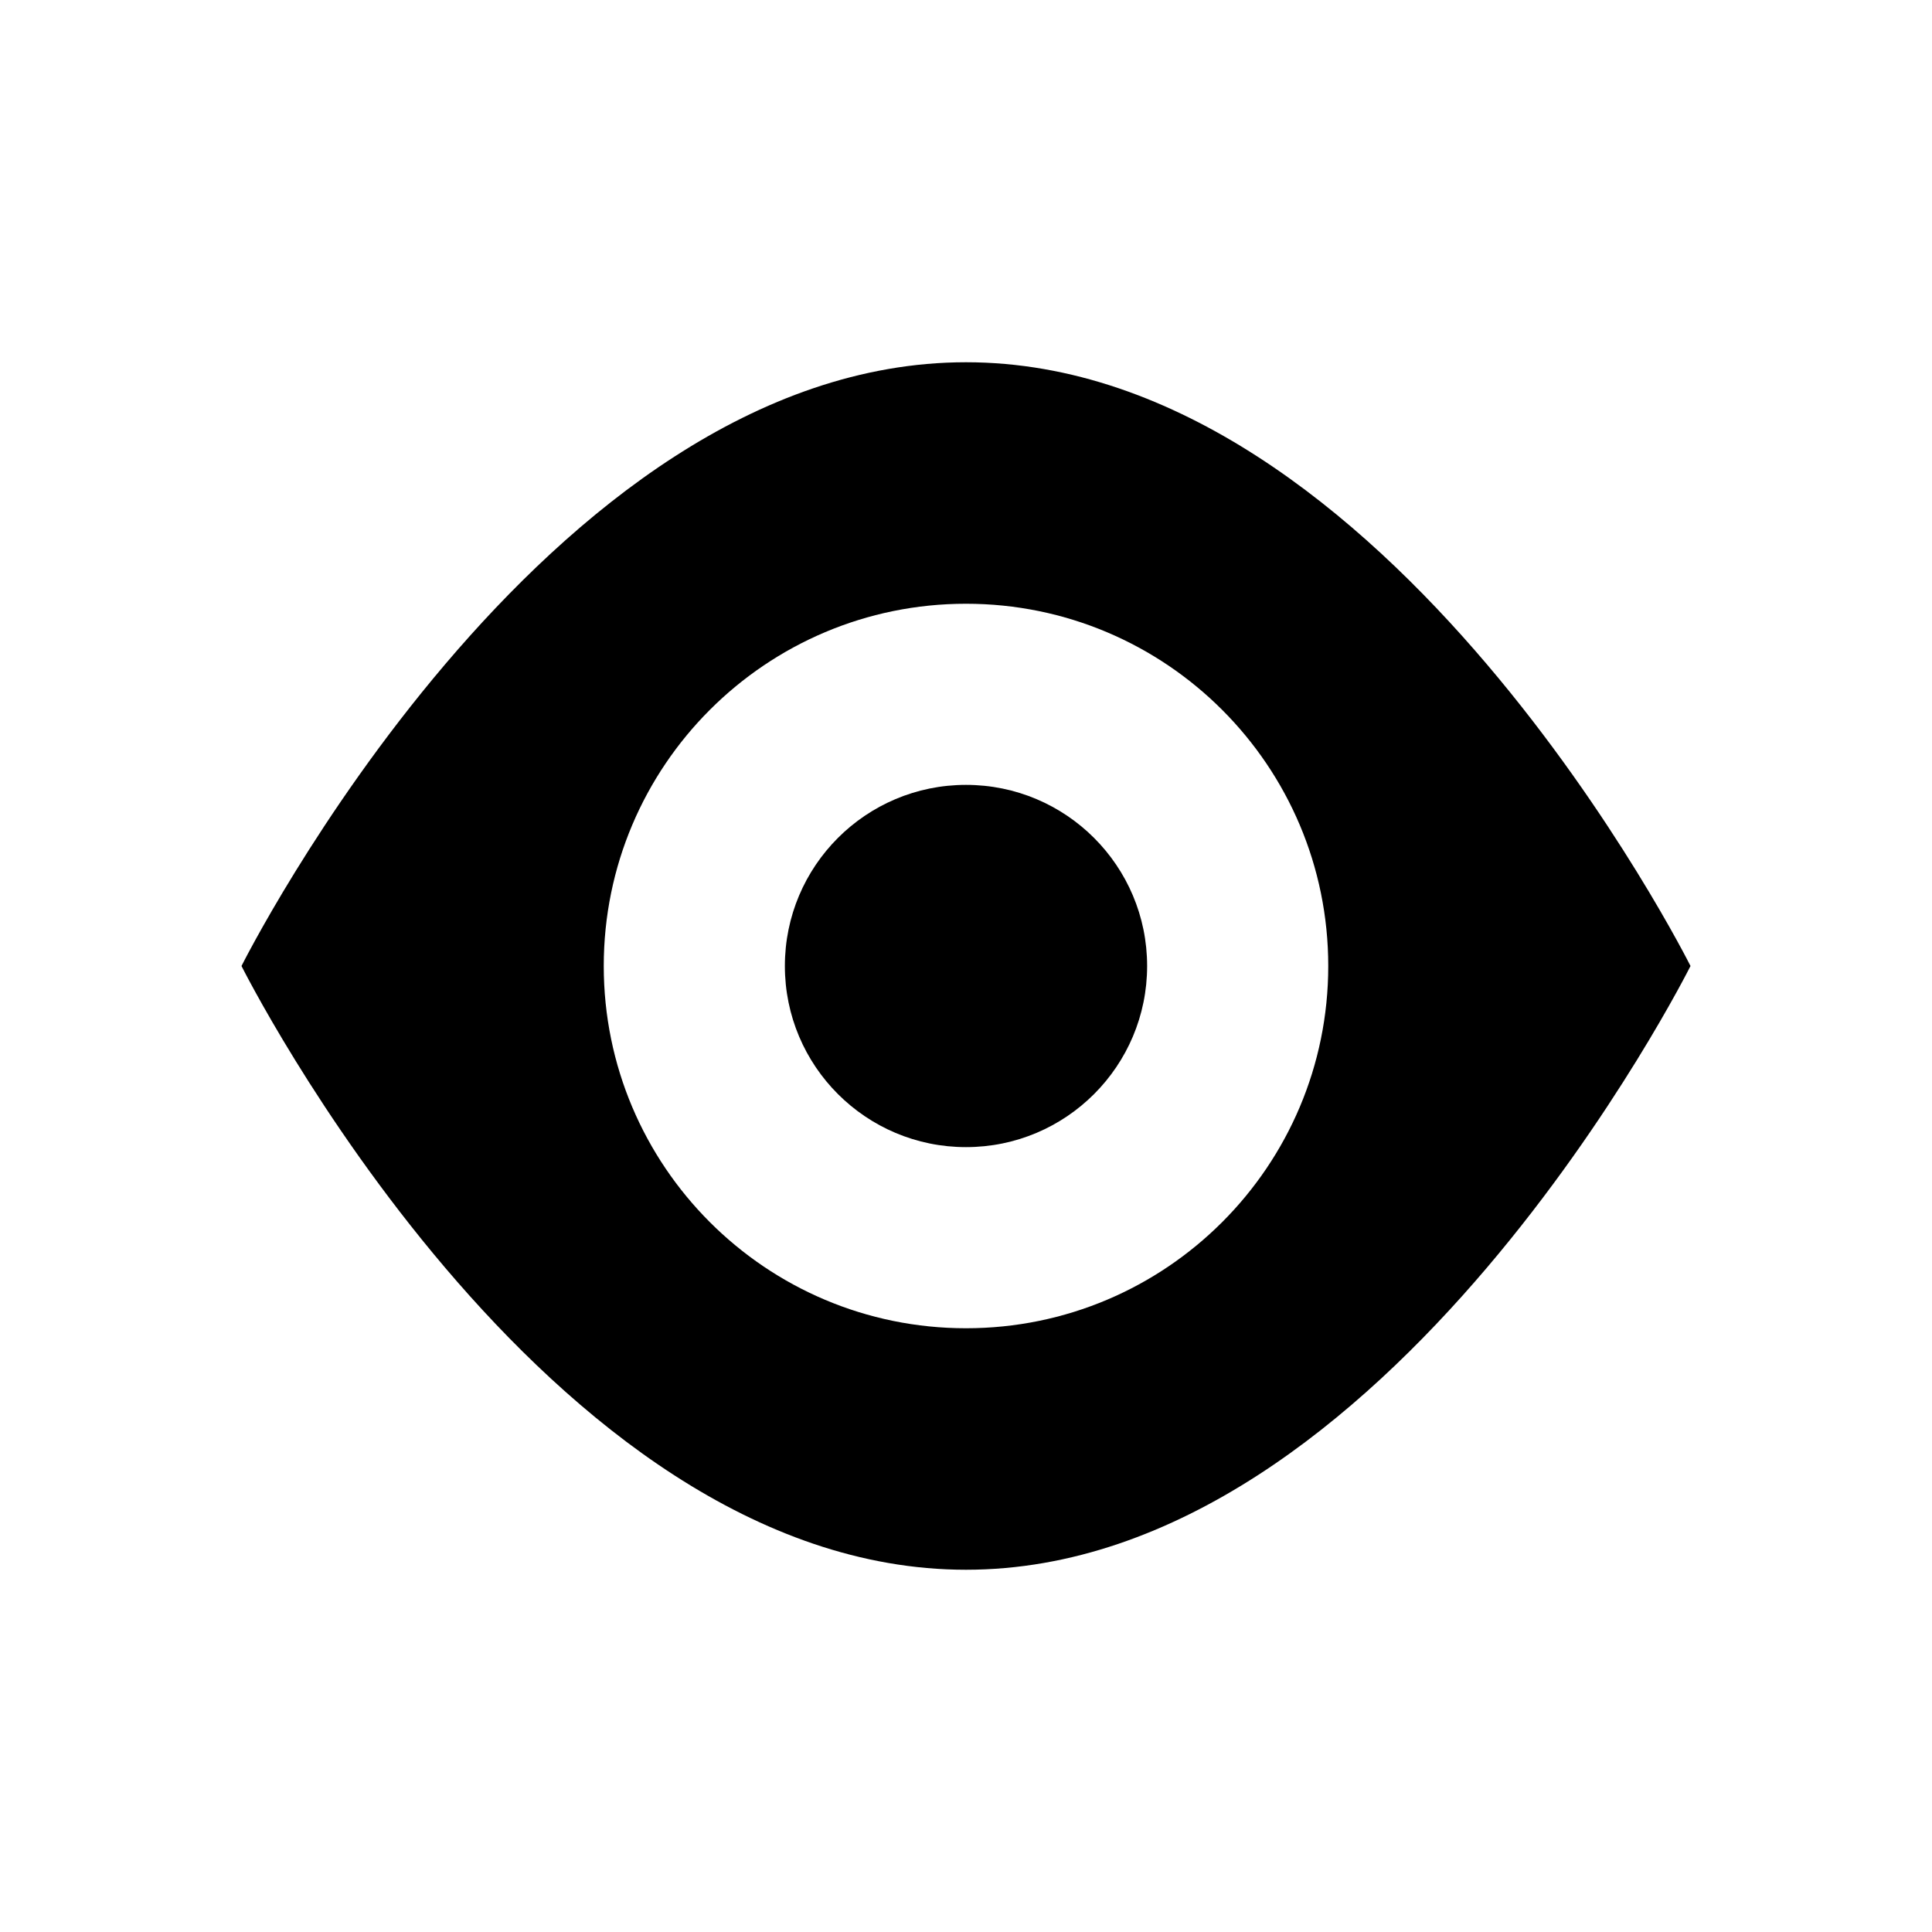
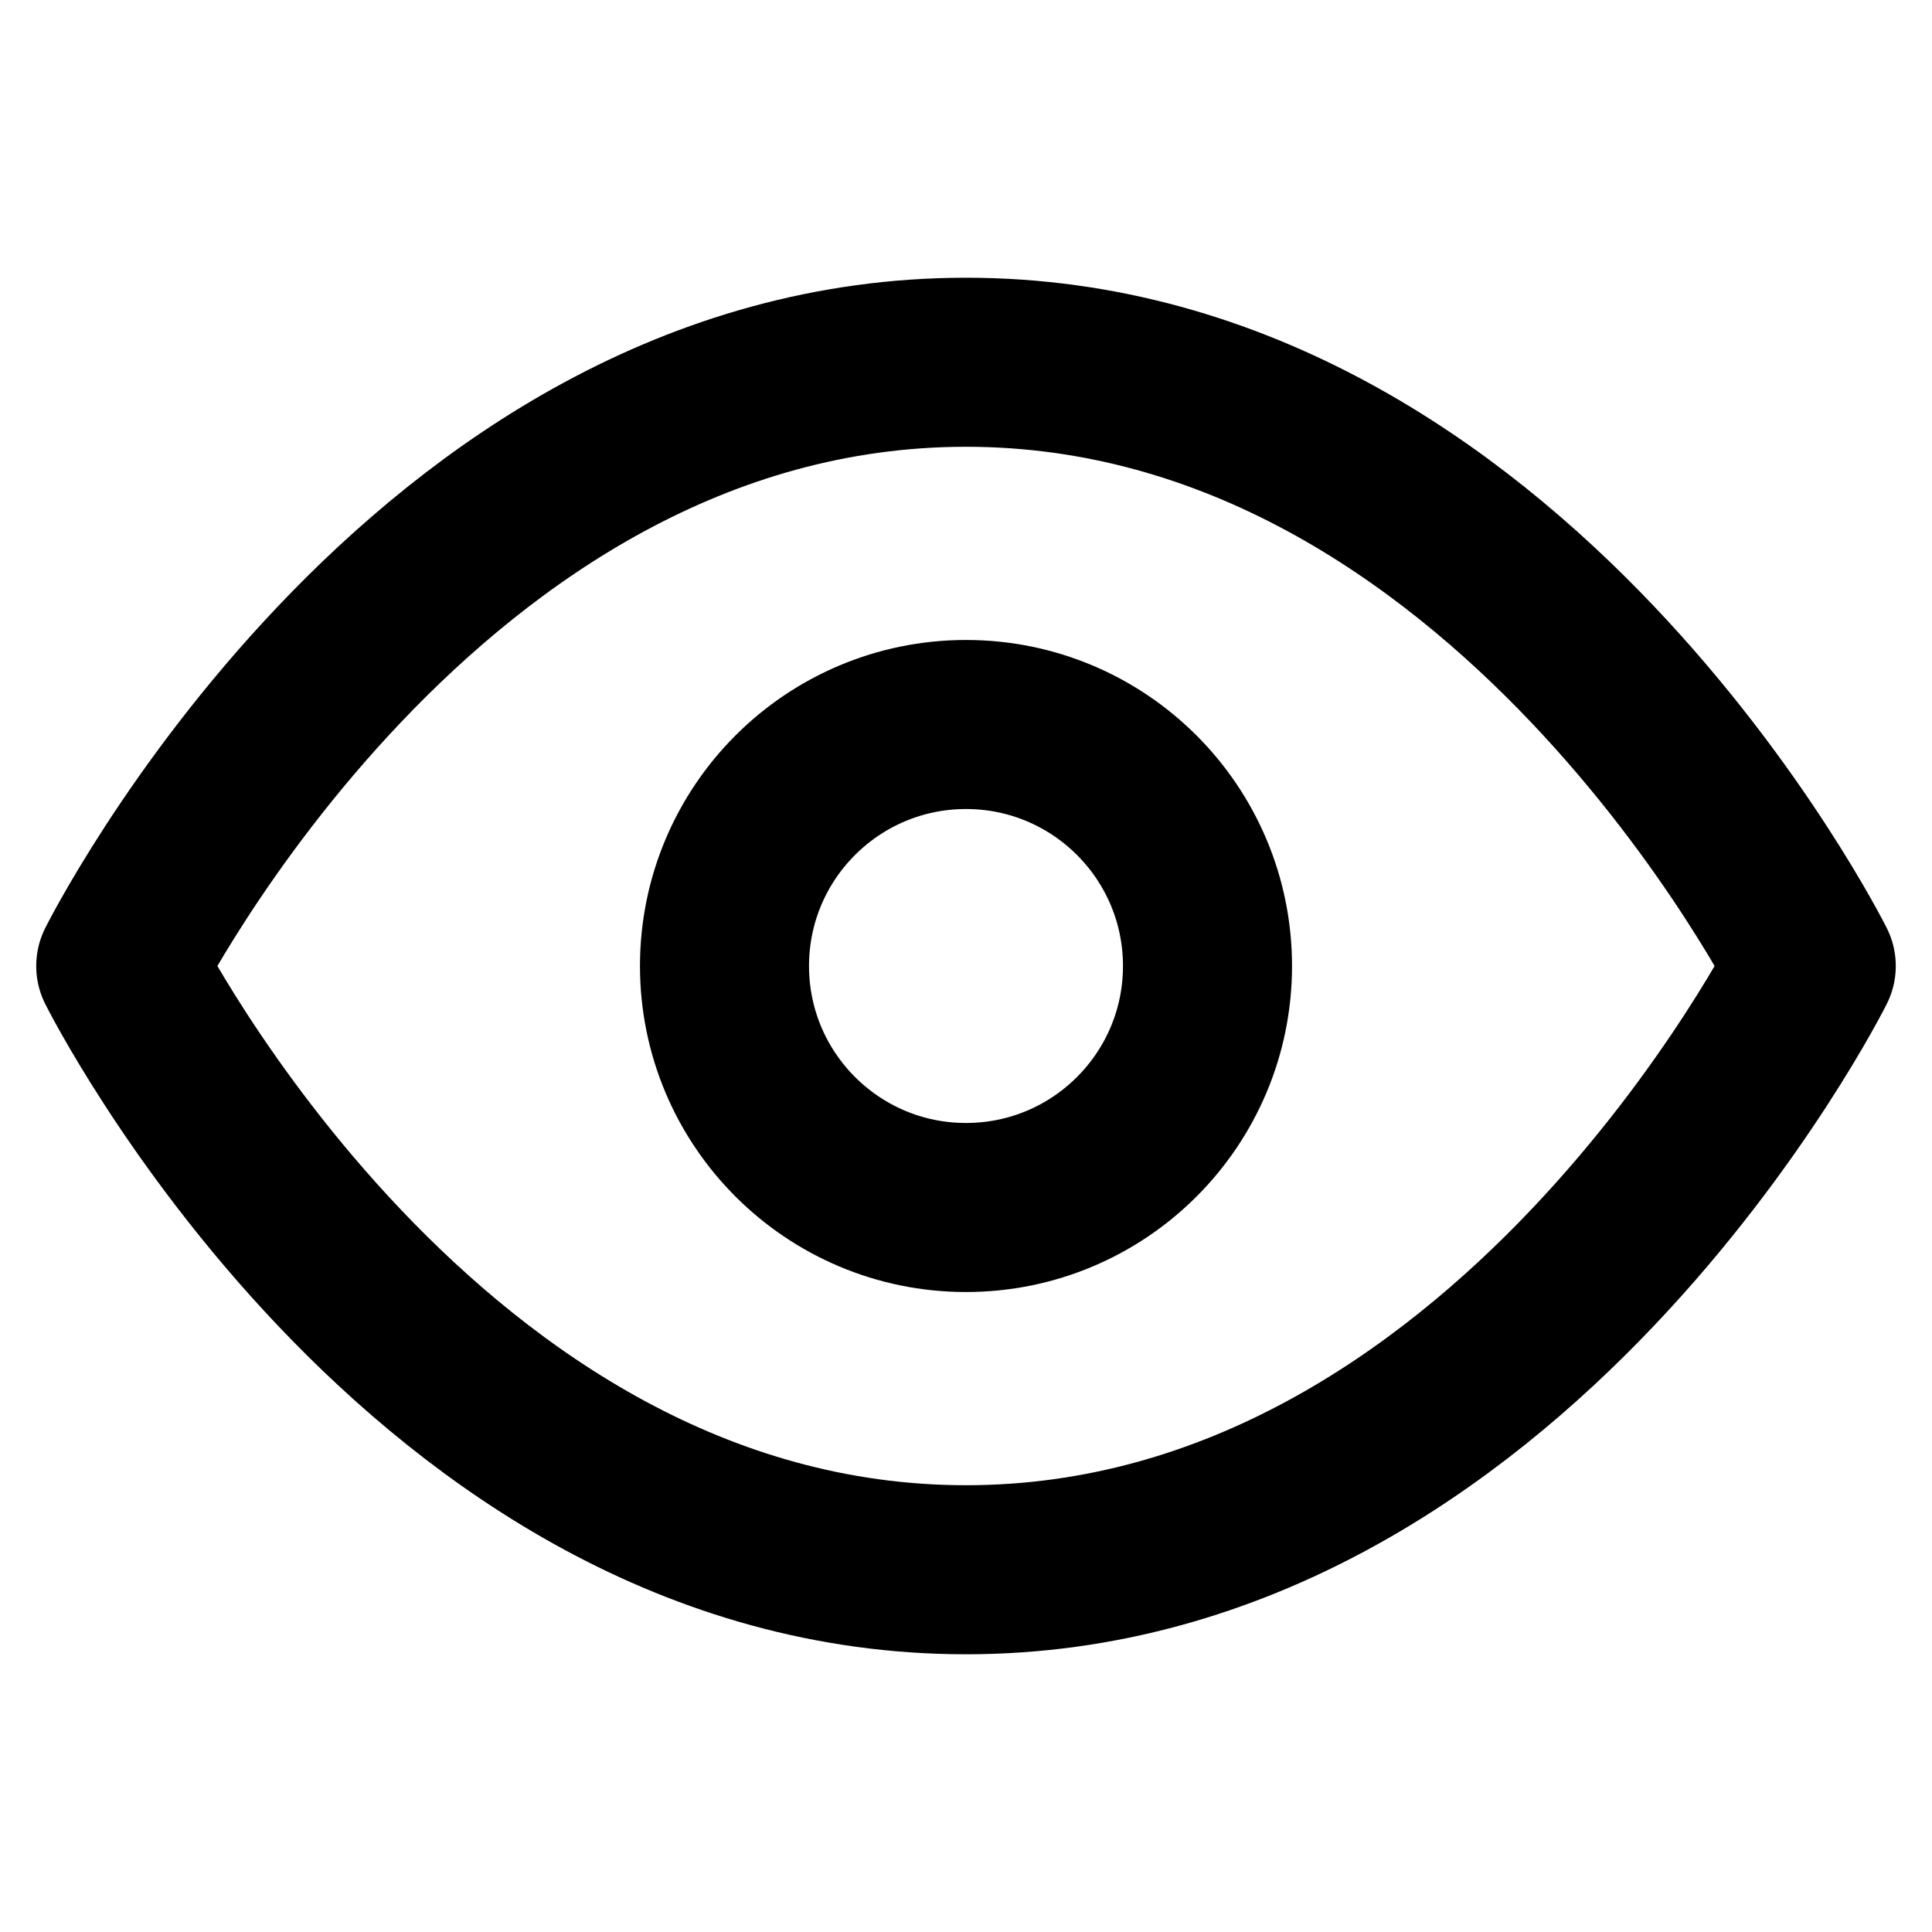
<svg xmlns="http://www.w3.org/2000/svg" viewBox="0 0 16 16" aria-hidden="true">
-   <path fill="currentColor" d="M8 3C4.5 3 2 8 2 8s2.5 5 6 5 6-5 6-5-2.5-5-6-5zm0 8a3 3 0 1 1 0-6 3 3 0 0 1 0 6z" />
-   <circle fill="currentColor" cx="8" cy="8" r="1.5" />
+   <g fill="none" stroke="currentColor" stroke-width="1.4" stroke-linecap="round" stroke-linejoin="round">
+     <path d="M1 8s2.5-5 7-5 7 5 7 5-2.5 5-7 5-7-5-7-5z" />
+     <circle cx="8" cy="8" r="2" />
+   </g>
</svg>
